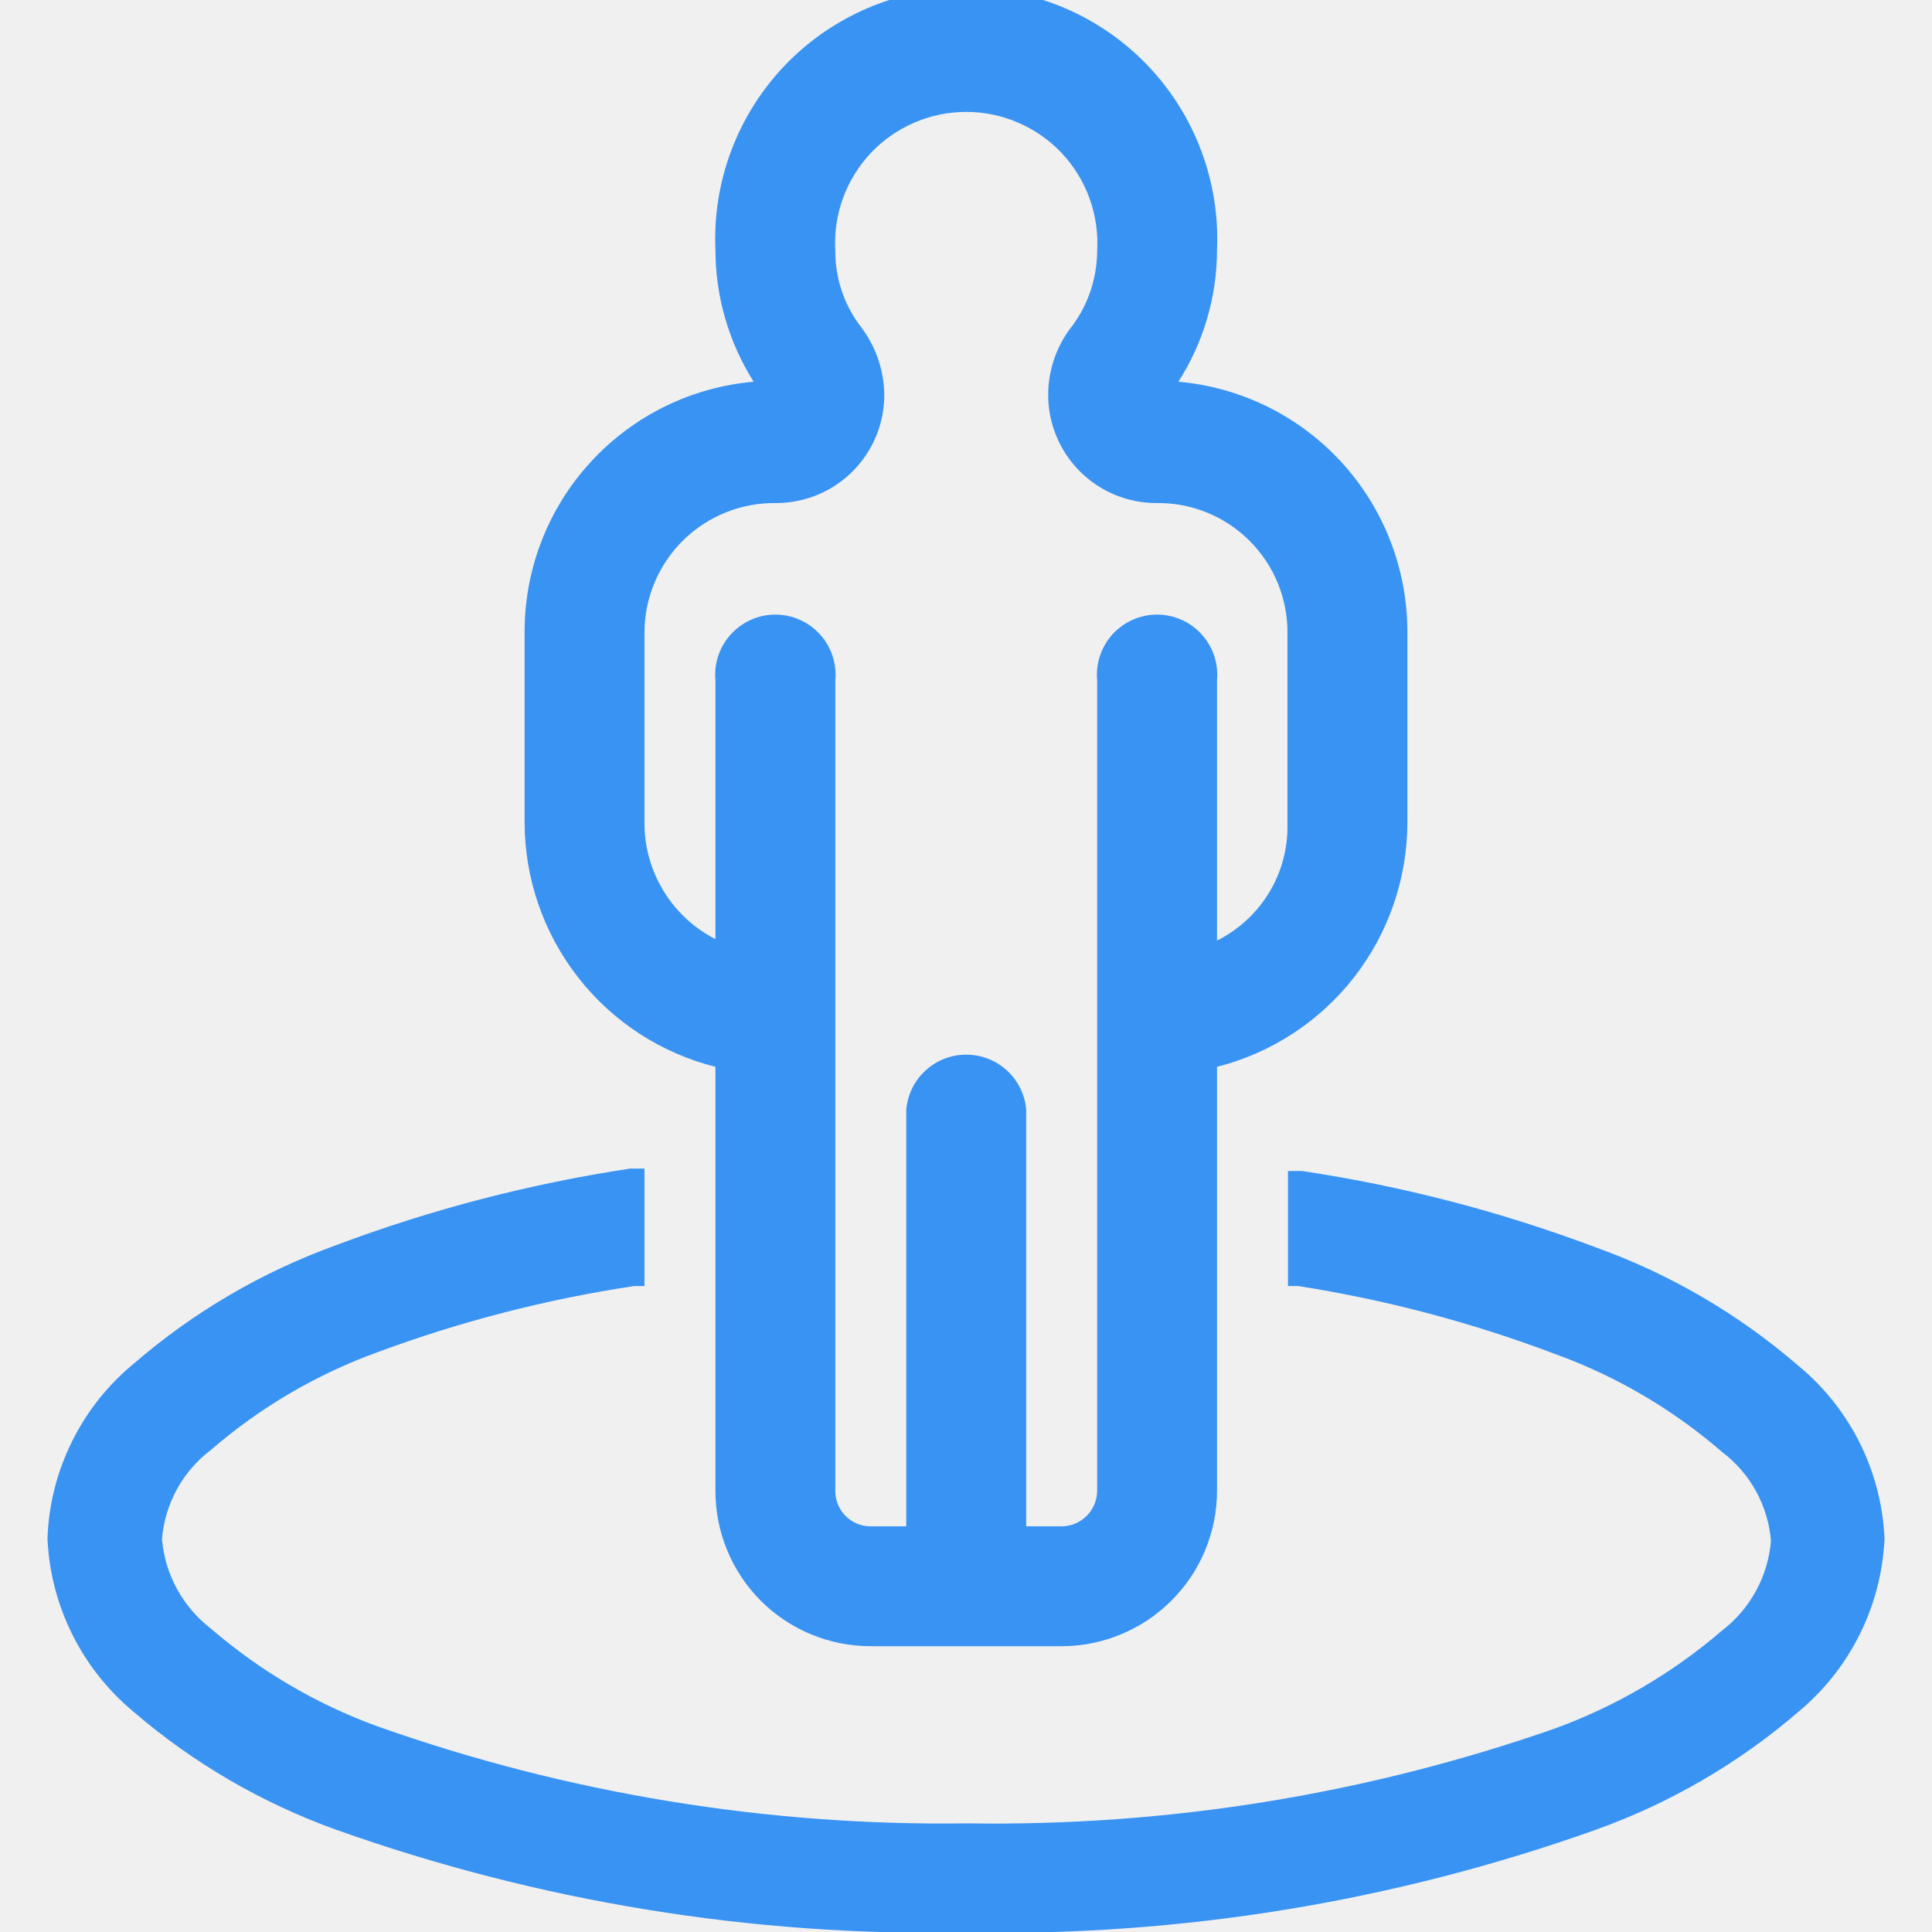
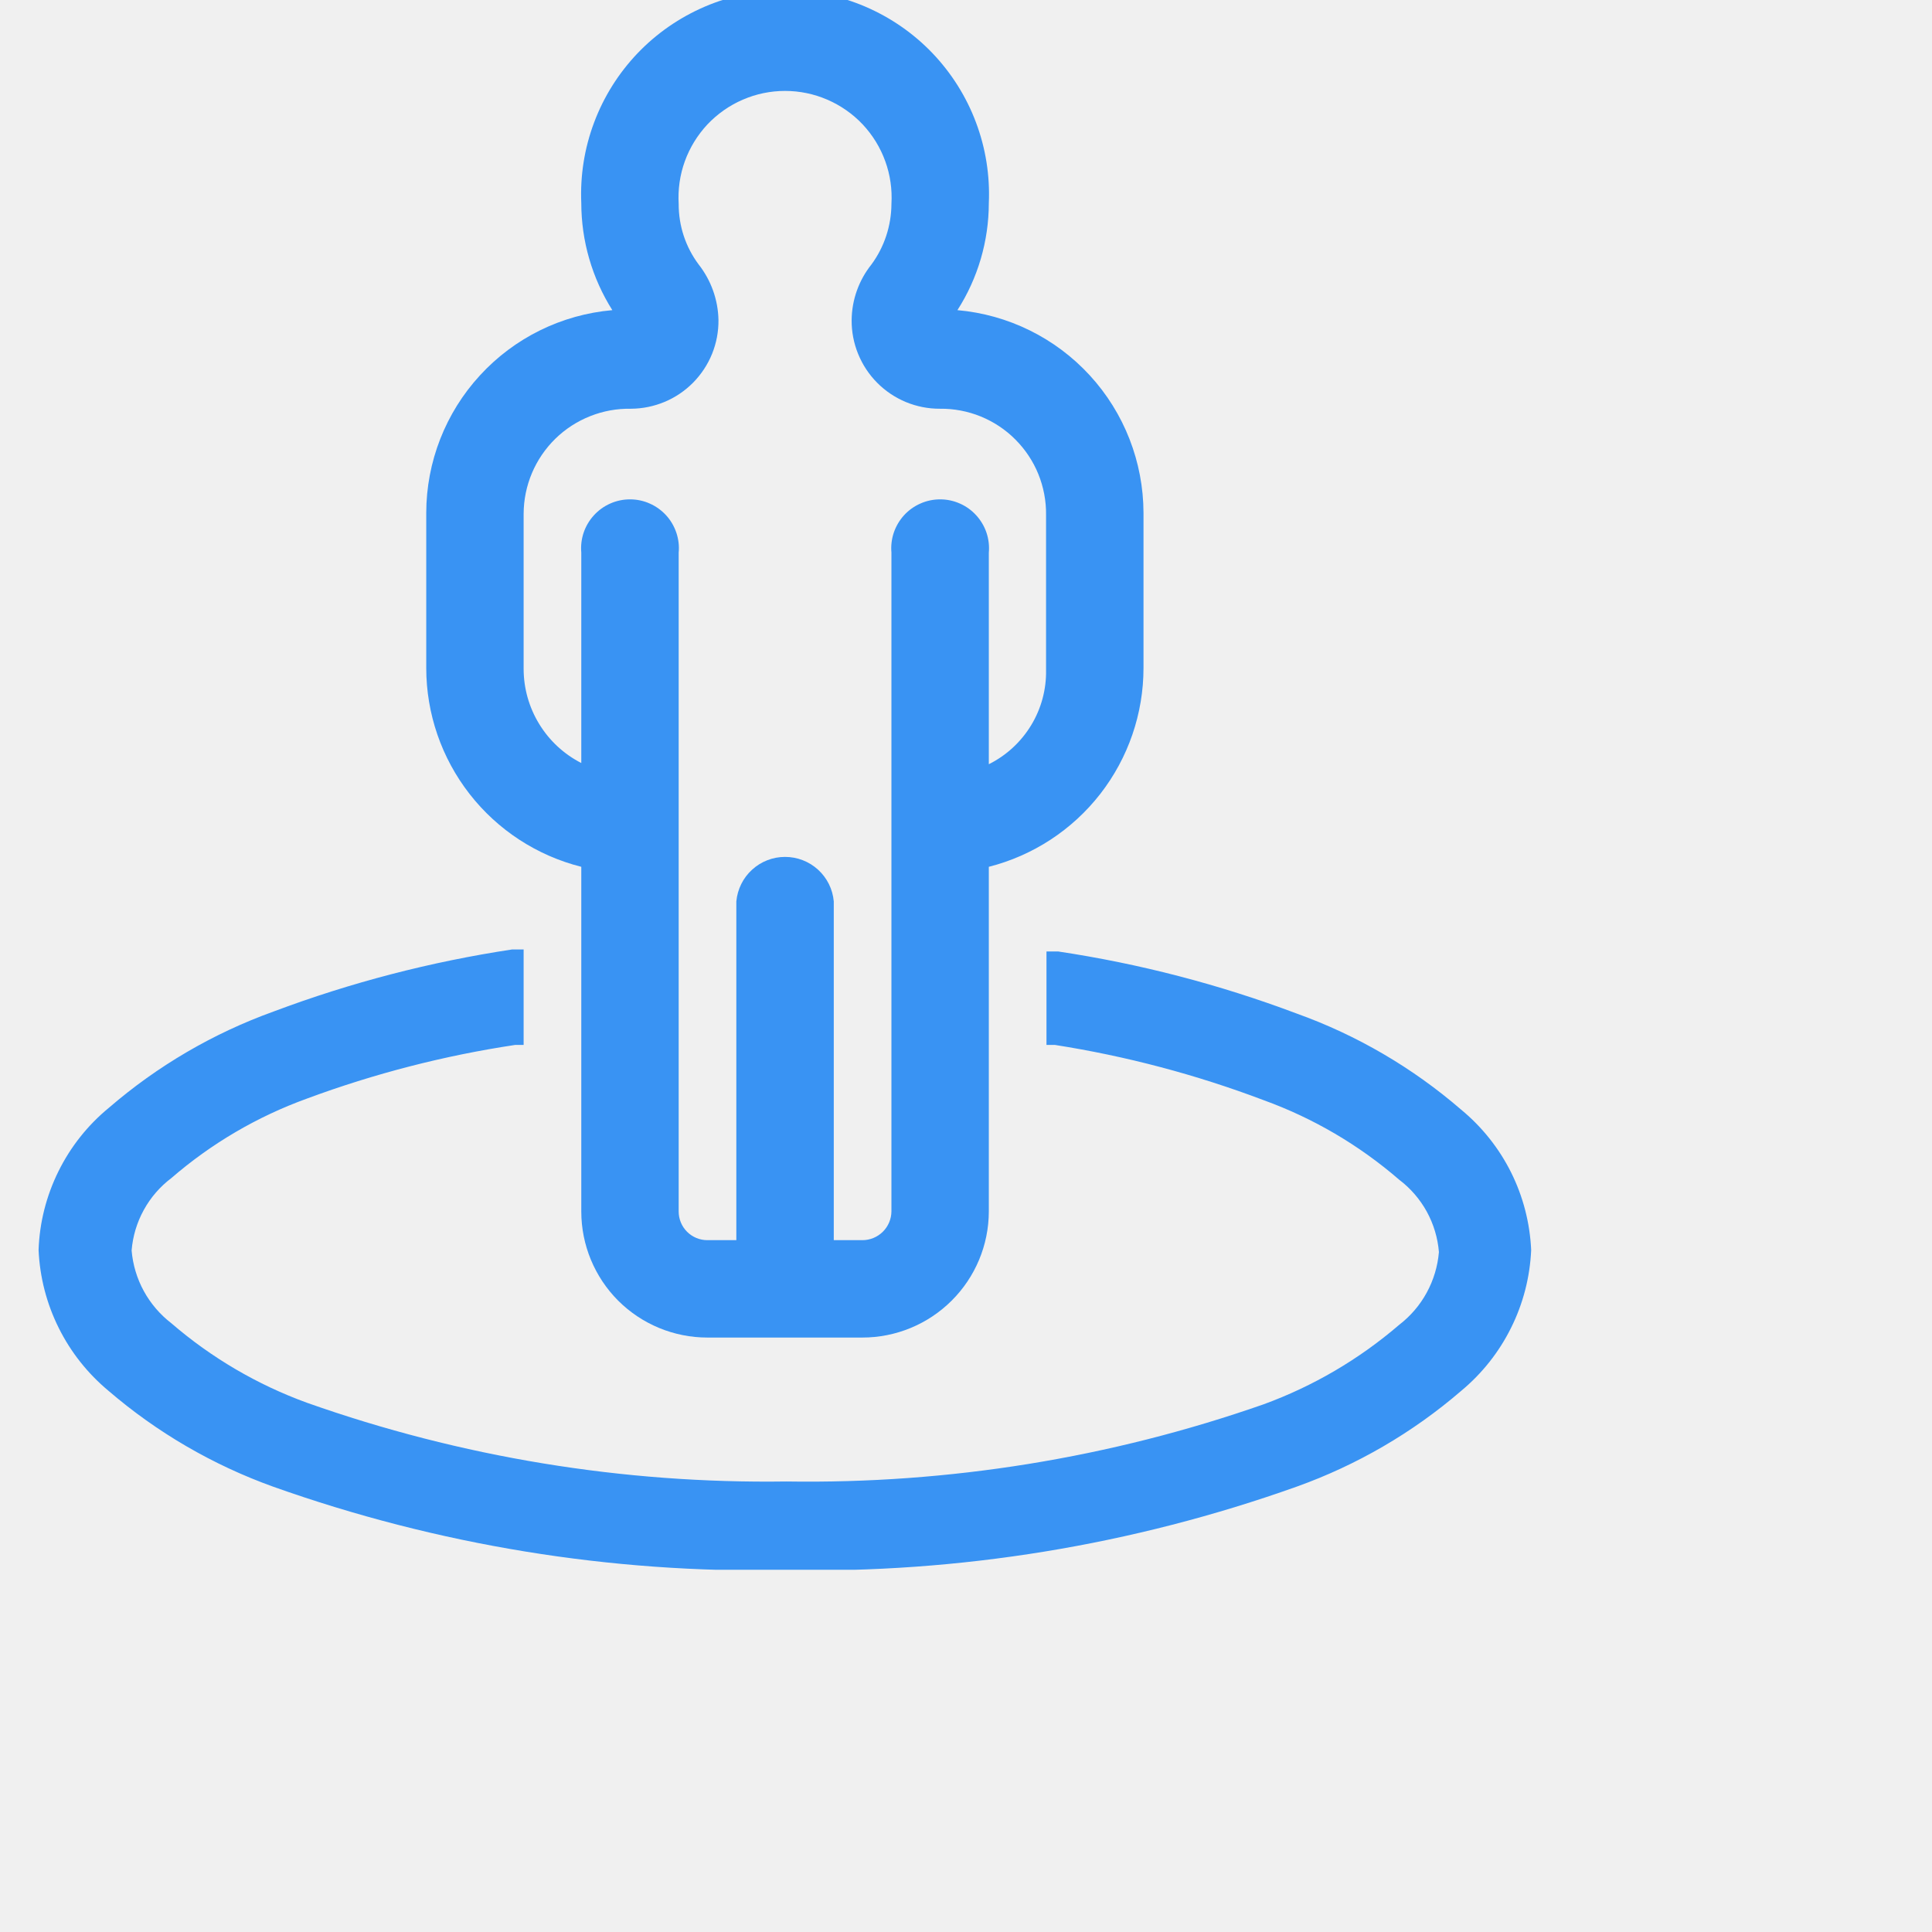
- <svg xmlns="http://www.w3.org/2000/svg" width="26" height="26" viewBox="0 0 26 26" fill="none">
+ <svg xmlns="http://www.w3.org/2000/svg" width="32" height="32" viewBox="0 0 32 32" fill="none">
  <g id="Calque_1" clip-path="url(#clip0_1_3176)">
    <path id="Vector" d="M24.202 18.38C23.399 17.686 22.475 17.145 21.476 16.787C20.198 16.306 18.874 15.961 17.524 15.759H17.333V17.307H17.471C18.652 17.492 19.811 17.799 20.929 18.222C21.752 18.52 22.513 18.967 23.175 19.54C23.363 19.682 23.518 19.862 23.632 20.068C23.745 20.275 23.814 20.503 23.833 20.738C23.813 20.974 23.744 21.203 23.631 21.41C23.518 21.618 23.362 21.799 23.175 21.943C22.511 22.514 21.75 22.96 20.929 23.26C18.39 24.148 15.715 24.58 13.026 24.538C10.322 24.577 7.633 24.136 5.084 23.234C4.262 22.935 3.501 22.489 2.838 21.917C2.651 21.773 2.495 21.591 2.382 21.384C2.268 21.176 2.2 20.947 2.18 20.712C2.199 20.477 2.267 20.249 2.381 20.042C2.494 19.835 2.65 19.655 2.838 19.513C3.5 18.94 4.261 18.494 5.084 18.196C6.201 17.782 7.357 17.484 8.535 17.307H8.673V15.726H8.482C7.133 15.93 5.808 16.274 4.531 16.754C3.532 17.114 2.608 17.654 1.804 18.348C1.454 18.635 1.169 18.994 0.968 19.401C0.767 19.807 0.654 20.252 0.639 20.705C0.659 21.153 0.772 21.592 0.972 21.993C1.171 22.395 1.453 22.75 1.798 23.037C2.602 23.728 3.526 24.265 4.524 24.624C7.243 25.591 10.114 26.06 13 26.007C15.885 26.061 18.757 25.593 21.476 24.624C22.474 24.267 23.399 23.729 24.202 23.037C24.547 22.75 24.829 22.395 25.028 21.993C25.228 21.592 25.341 21.153 25.361 20.705C25.341 20.258 25.228 19.82 25.029 19.42C24.829 19.019 24.547 18.665 24.202 18.38Z" fill="#3993F3" />
    <path id="Vector_2" d="M9.628 14.357V20.066C9.628 20.62 9.848 21.151 10.239 21.543C10.631 21.934 11.162 22.154 11.716 22.154H14.284C14.838 22.154 15.37 21.934 15.762 21.543C16.155 21.152 16.377 20.621 16.378 20.066V14.357C17.11 14.171 17.76 13.746 18.224 13.15C18.688 12.553 18.94 11.819 18.94 11.064V8.495C18.938 7.652 18.621 6.839 18.051 6.218C17.48 5.596 16.698 5.211 15.858 5.137C16.197 4.608 16.377 3.993 16.378 3.365C16.398 2.909 16.326 2.454 16.165 2.027C16.005 1.6 15.759 1.21 15.444 0.88C15.129 0.551 14.75 0.289 14.33 0.109C13.911 -0.07 13.459 -0.162 13.003 -0.162C12.547 -0.162 12.095 -0.07 11.676 0.109C11.256 0.289 10.877 0.551 10.562 0.88C10.247 1.21 10.001 1.6 9.841 2.027C9.68 2.454 9.608 2.909 9.628 3.365C9.629 3.992 9.807 4.606 10.142 5.137C9.301 5.211 8.519 5.596 7.949 6.218C7.378 6.839 7.061 7.652 7.06 8.495V11.064C7.06 11.82 7.313 12.555 7.778 13.151C8.243 13.748 8.894 14.172 9.628 14.357ZM11.9 5.301C11.894 4.966 11.778 4.643 11.571 4.379C11.355 4.09 11.24 3.739 11.241 3.378C11.227 3.138 11.261 2.897 11.343 2.671C11.425 2.444 11.553 2.237 11.717 2.061C11.883 1.886 12.082 1.746 12.303 1.651C12.524 1.555 12.762 1.506 13.003 1.506C13.244 1.506 13.482 1.555 13.703 1.651C13.924 1.746 14.124 1.886 14.289 2.061C14.454 2.237 14.581 2.444 14.663 2.671C14.745 2.897 14.779 3.138 14.765 3.378C14.763 3.738 14.648 4.089 14.435 4.379C14.225 4.641 14.109 4.966 14.106 5.301C14.104 5.494 14.141 5.685 14.214 5.864C14.287 6.042 14.394 6.205 14.53 6.341C14.666 6.478 14.828 6.586 15.006 6.66C15.184 6.733 15.375 6.771 15.568 6.77C15.8 6.767 16.03 6.811 16.244 6.898C16.459 6.986 16.654 7.115 16.817 7.279C16.981 7.443 17.111 7.638 17.198 7.852C17.285 8.067 17.329 8.297 17.326 8.528V11.097C17.332 11.42 17.246 11.738 17.078 12.014C16.91 12.29 16.668 12.513 16.378 12.658V9.154C16.388 9.042 16.375 8.929 16.339 8.822C16.303 8.716 16.245 8.618 16.169 8.535C16.094 8.452 16.001 8.385 15.898 8.34C15.795 8.294 15.684 8.271 15.572 8.271C15.459 8.271 15.348 8.294 15.245 8.34C15.142 8.385 15.049 8.452 14.973 8.535C14.898 8.618 14.84 8.716 14.804 8.822C14.768 8.929 14.755 9.042 14.765 9.154V20.066C14.763 20.193 14.712 20.313 14.622 20.402C14.532 20.491 14.41 20.541 14.284 20.541H13.81V14.93C13.792 14.728 13.699 14.541 13.55 14.405C13.4 14.268 13.205 14.193 13.003 14.193C12.801 14.193 12.606 14.268 12.457 14.405C12.307 14.541 12.215 14.728 12.196 14.93V20.541H11.716C11.59 20.541 11.469 20.491 11.38 20.402C11.291 20.313 11.241 20.192 11.241 20.066V9.154C11.252 9.042 11.238 8.929 11.202 8.822C11.166 8.716 11.109 8.618 11.033 8.535C10.957 8.452 10.864 8.385 10.761 8.34C10.659 8.294 10.547 8.271 10.435 8.271C10.322 8.271 10.211 8.294 10.108 8.34C10.005 8.385 9.913 8.452 9.837 8.535C9.761 8.618 9.703 8.716 9.667 8.822C9.631 8.929 9.618 9.042 9.628 9.154V12.638C9.34 12.491 9.099 12.267 8.931 11.992C8.762 11.716 8.673 11.4 8.673 11.077V8.509C8.674 8.277 8.721 8.048 8.811 7.835C8.901 7.622 9.033 7.429 9.198 7.267C9.364 7.105 9.56 6.978 9.775 6.893C9.99 6.807 10.22 6.766 10.451 6.77C10.643 6.769 10.832 6.73 11.009 6.656C11.186 6.582 11.346 6.473 11.481 6.337C11.615 6.2 11.722 6.039 11.794 5.861C11.866 5.683 11.902 5.493 11.9 5.301Z" fill="#3993F3" />
  </g>
  <defs>
    <clipPath id="clip0_1_3176">
      <rect width="24.722" height="26" fill="white" transform="translate(0.638672)" />
    </clipPath>
  </defs>
</svg>
